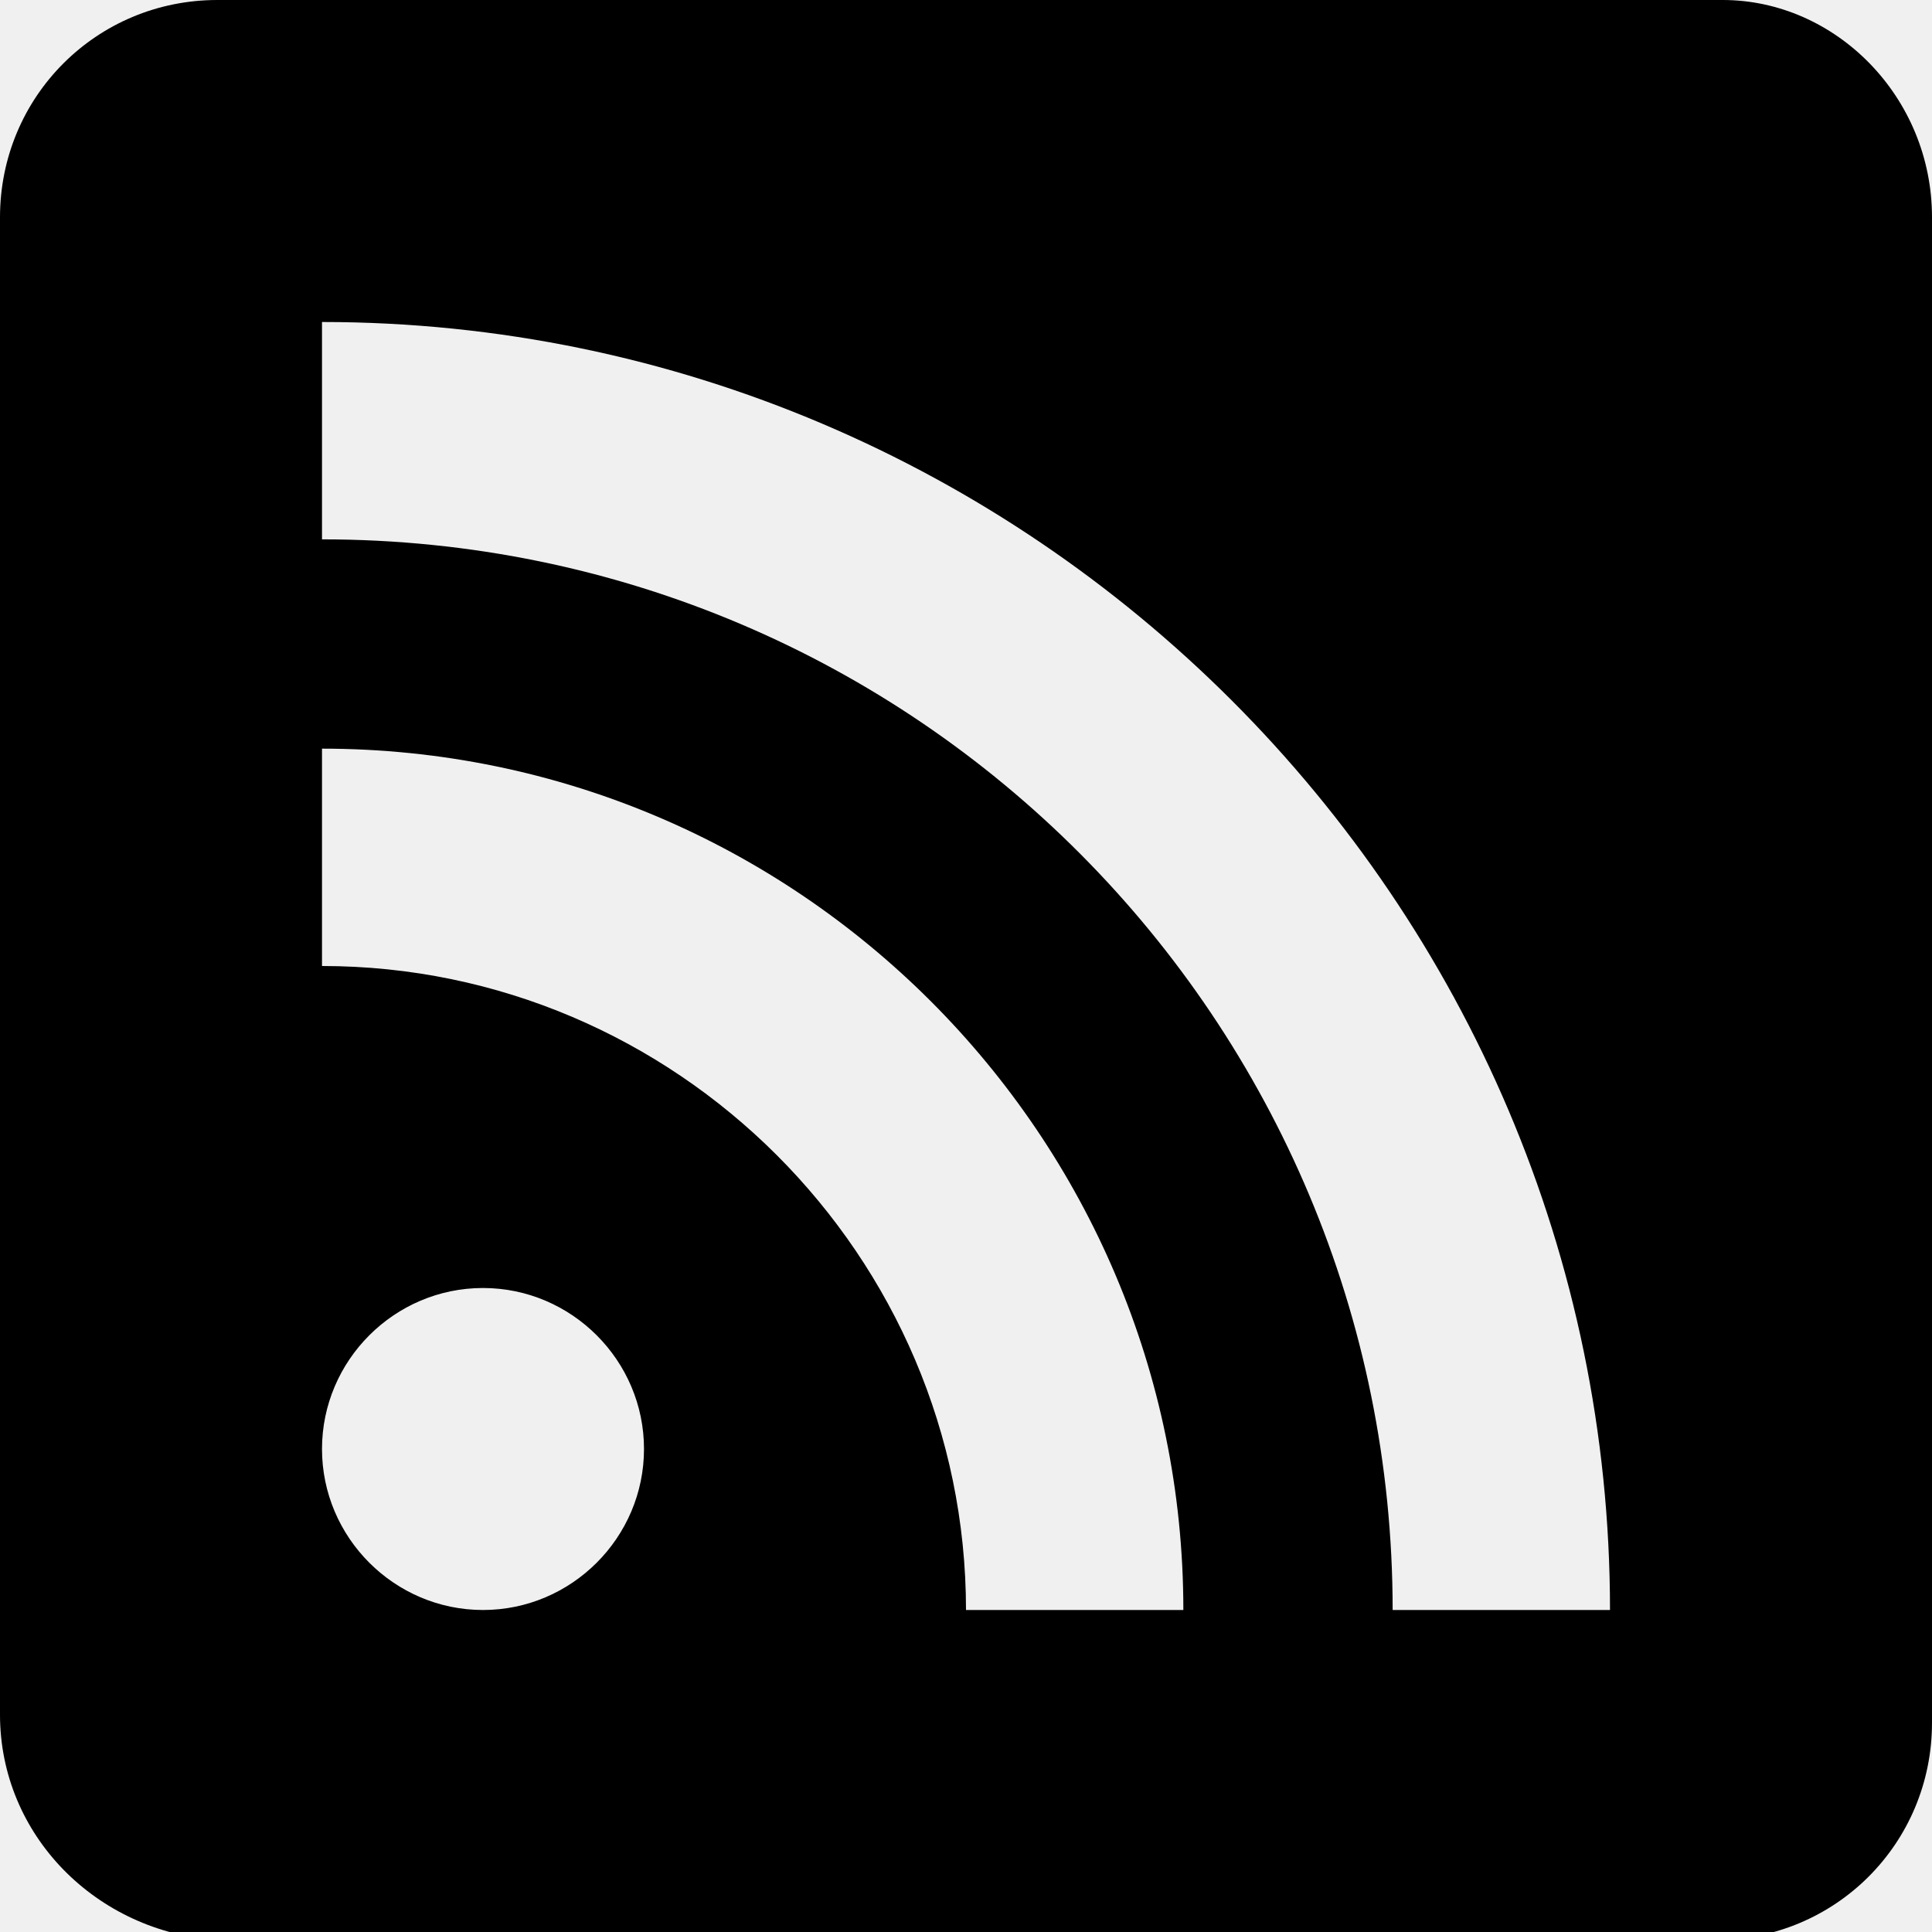
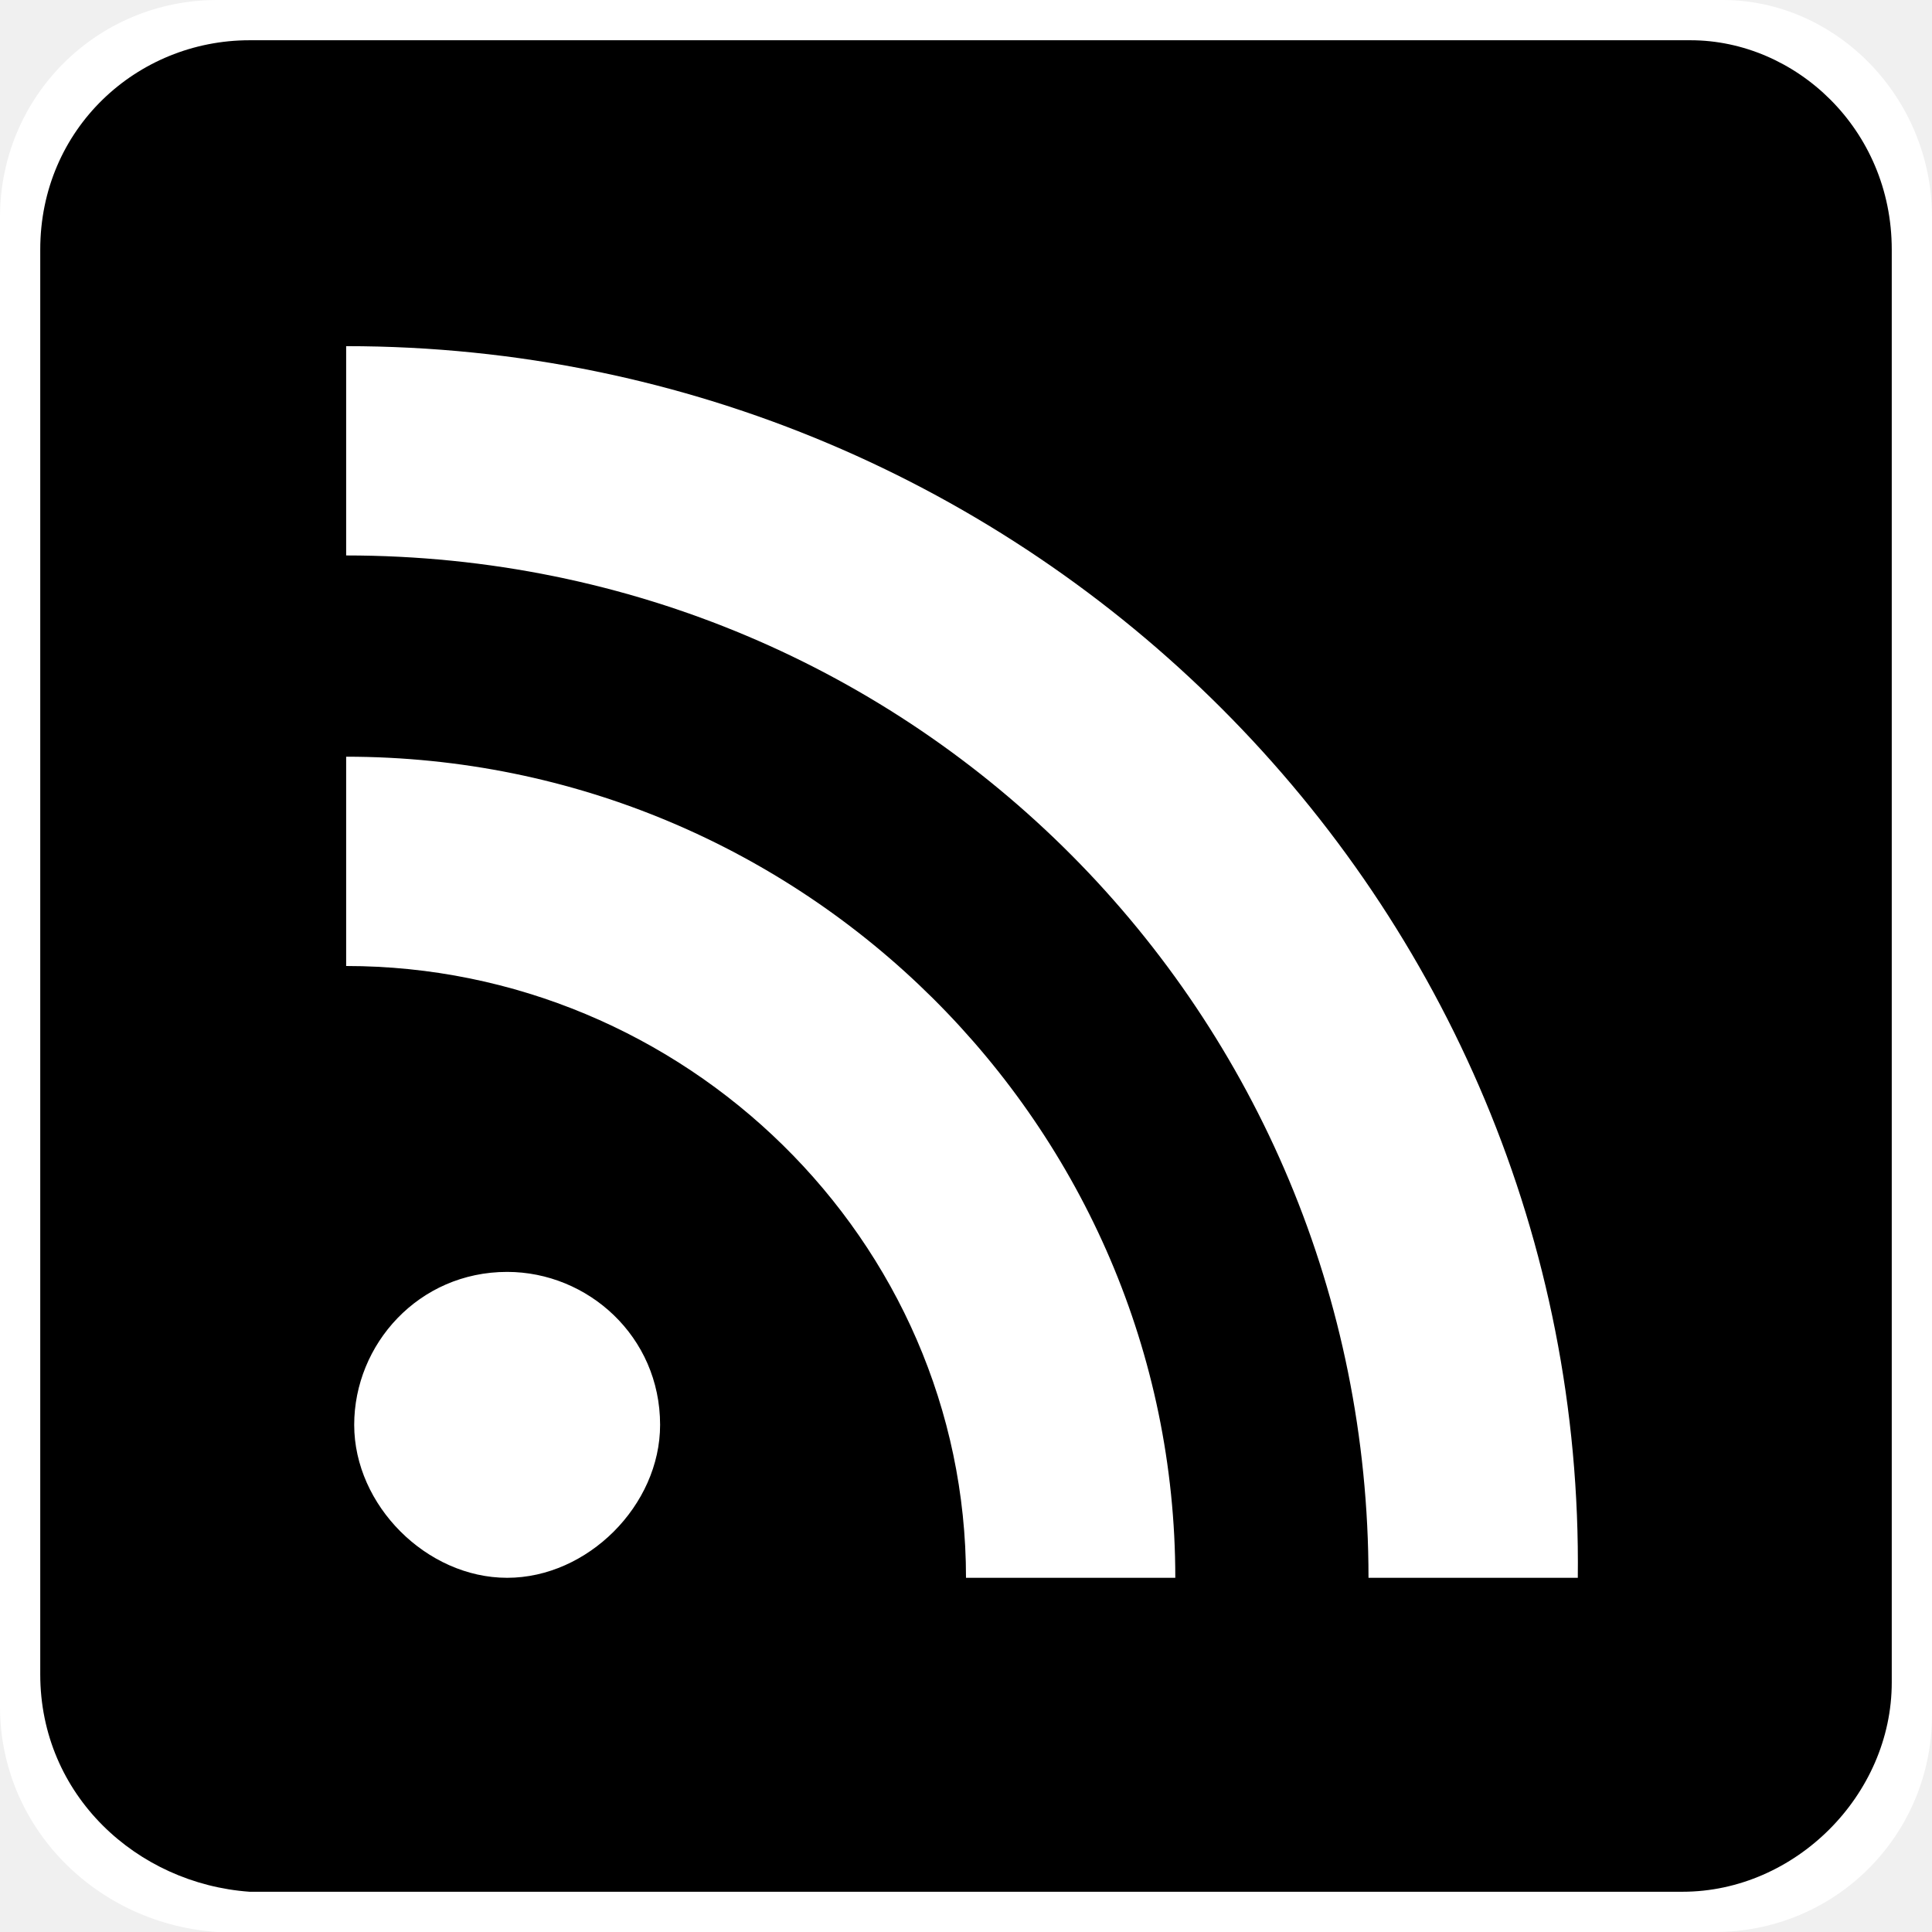
<svg xmlns="http://www.w3.org/2000/svg" version="1.1" id="Calque_1" x="0px" y="0px" viewBox="0 0 24 24" style="enable-background:new 0 0 24 24;" xml:space="preserve">
-   <path d="M2.7,0h18.7C22.8,0,24,1.2,24,2.7v18.7c0,1.5-1.2,2.7-2.7,2.7H2.7C1.2,24,0,22.8,0,21.3V2.7C0,1.2,1.2,0,2.7,0 M6,16  c-1.1,0-2,0.9-2,2c0,1.1,0.9,2,2,2s2-0.9,2-2C8,16.9,7.1,16,6,16 M4,9.3V12c4.4,0,8,3.6,8,8h2.7C14.7,14.1,9.9,9.3,4,9.3 M4,4v2.7  c7.4,0,13.3,6,13.3,13.3H20C20,11.2,12.8,4,4,4z" />
+   <style type="text/css">
+ 	.st0{fill:#FFFFFF;}
+ </style>
+   <path class="st0" d="M21.4,0H2.7C1.2,0,0,1.2,0,2.7v18.5c0,1.5,1.2,2.7,2.7,2.8h18.6c1.5,0,2.7-1.2,2.7-2.7V2.7  C24,1.2,22.8,0,21.4,0z" />
+   <path d="M3.1,0.5H21c1.3,0,2.5,1.1,2.5,2.6v17.8c0,1.4-1.2,2.6-2.6,2.6H3.1c-1.4-0.1-2.6-1.2-2.6-2.7V3.1C0.5,1.6,1.7,0.5,3.1,0.5   M6.3,15.8c-1.1,0-1.9,0.9-1.9,1.9c0,1,0.9,1.9,1.9,1.9s1.9-0.9,1.9-1.9C8.2,16.6,7.3,15.8,6.3,15.8 M4.3,9.4V12  c4.2,0,7.7,3.4,7.7,7.6h2.6C14.6,14,10,9.4,4.3,9.4 M4.3,4.3v2.6c7.1,0,12.7,5.7,12.7,12.7h2.6C19.7,11.2,12.8,4.3,4.3,4.3z" />
</svg>
